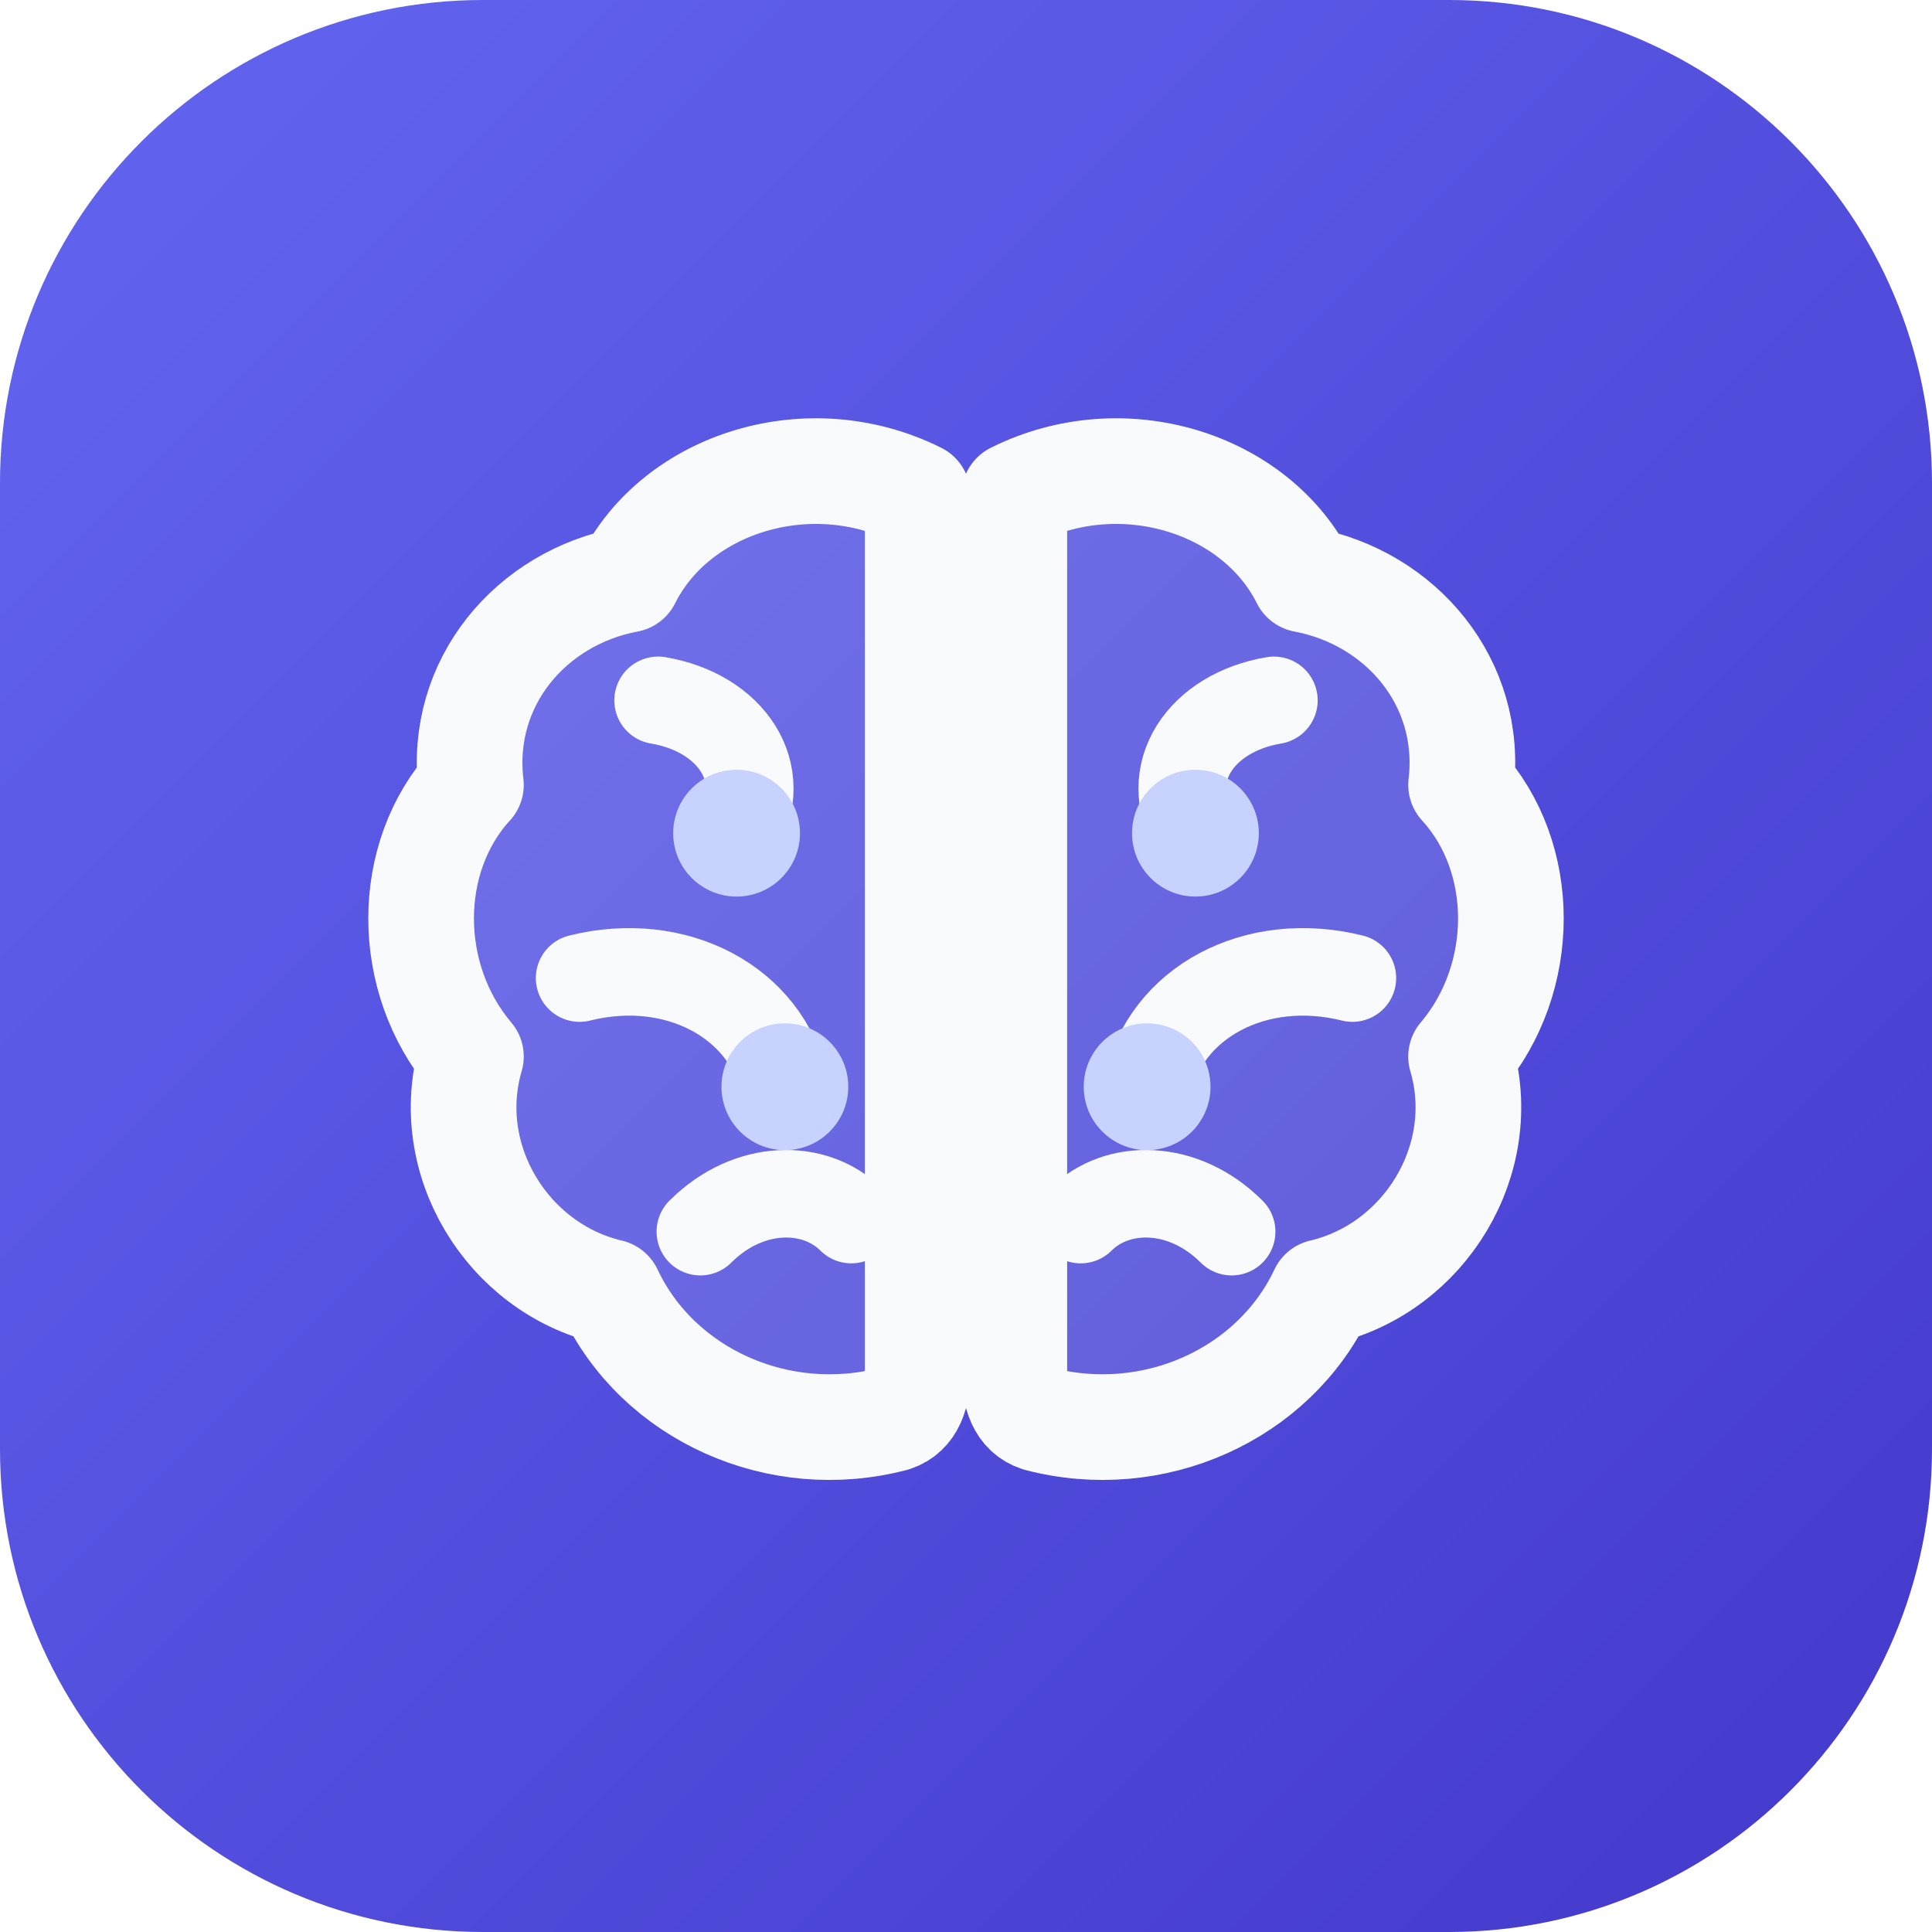
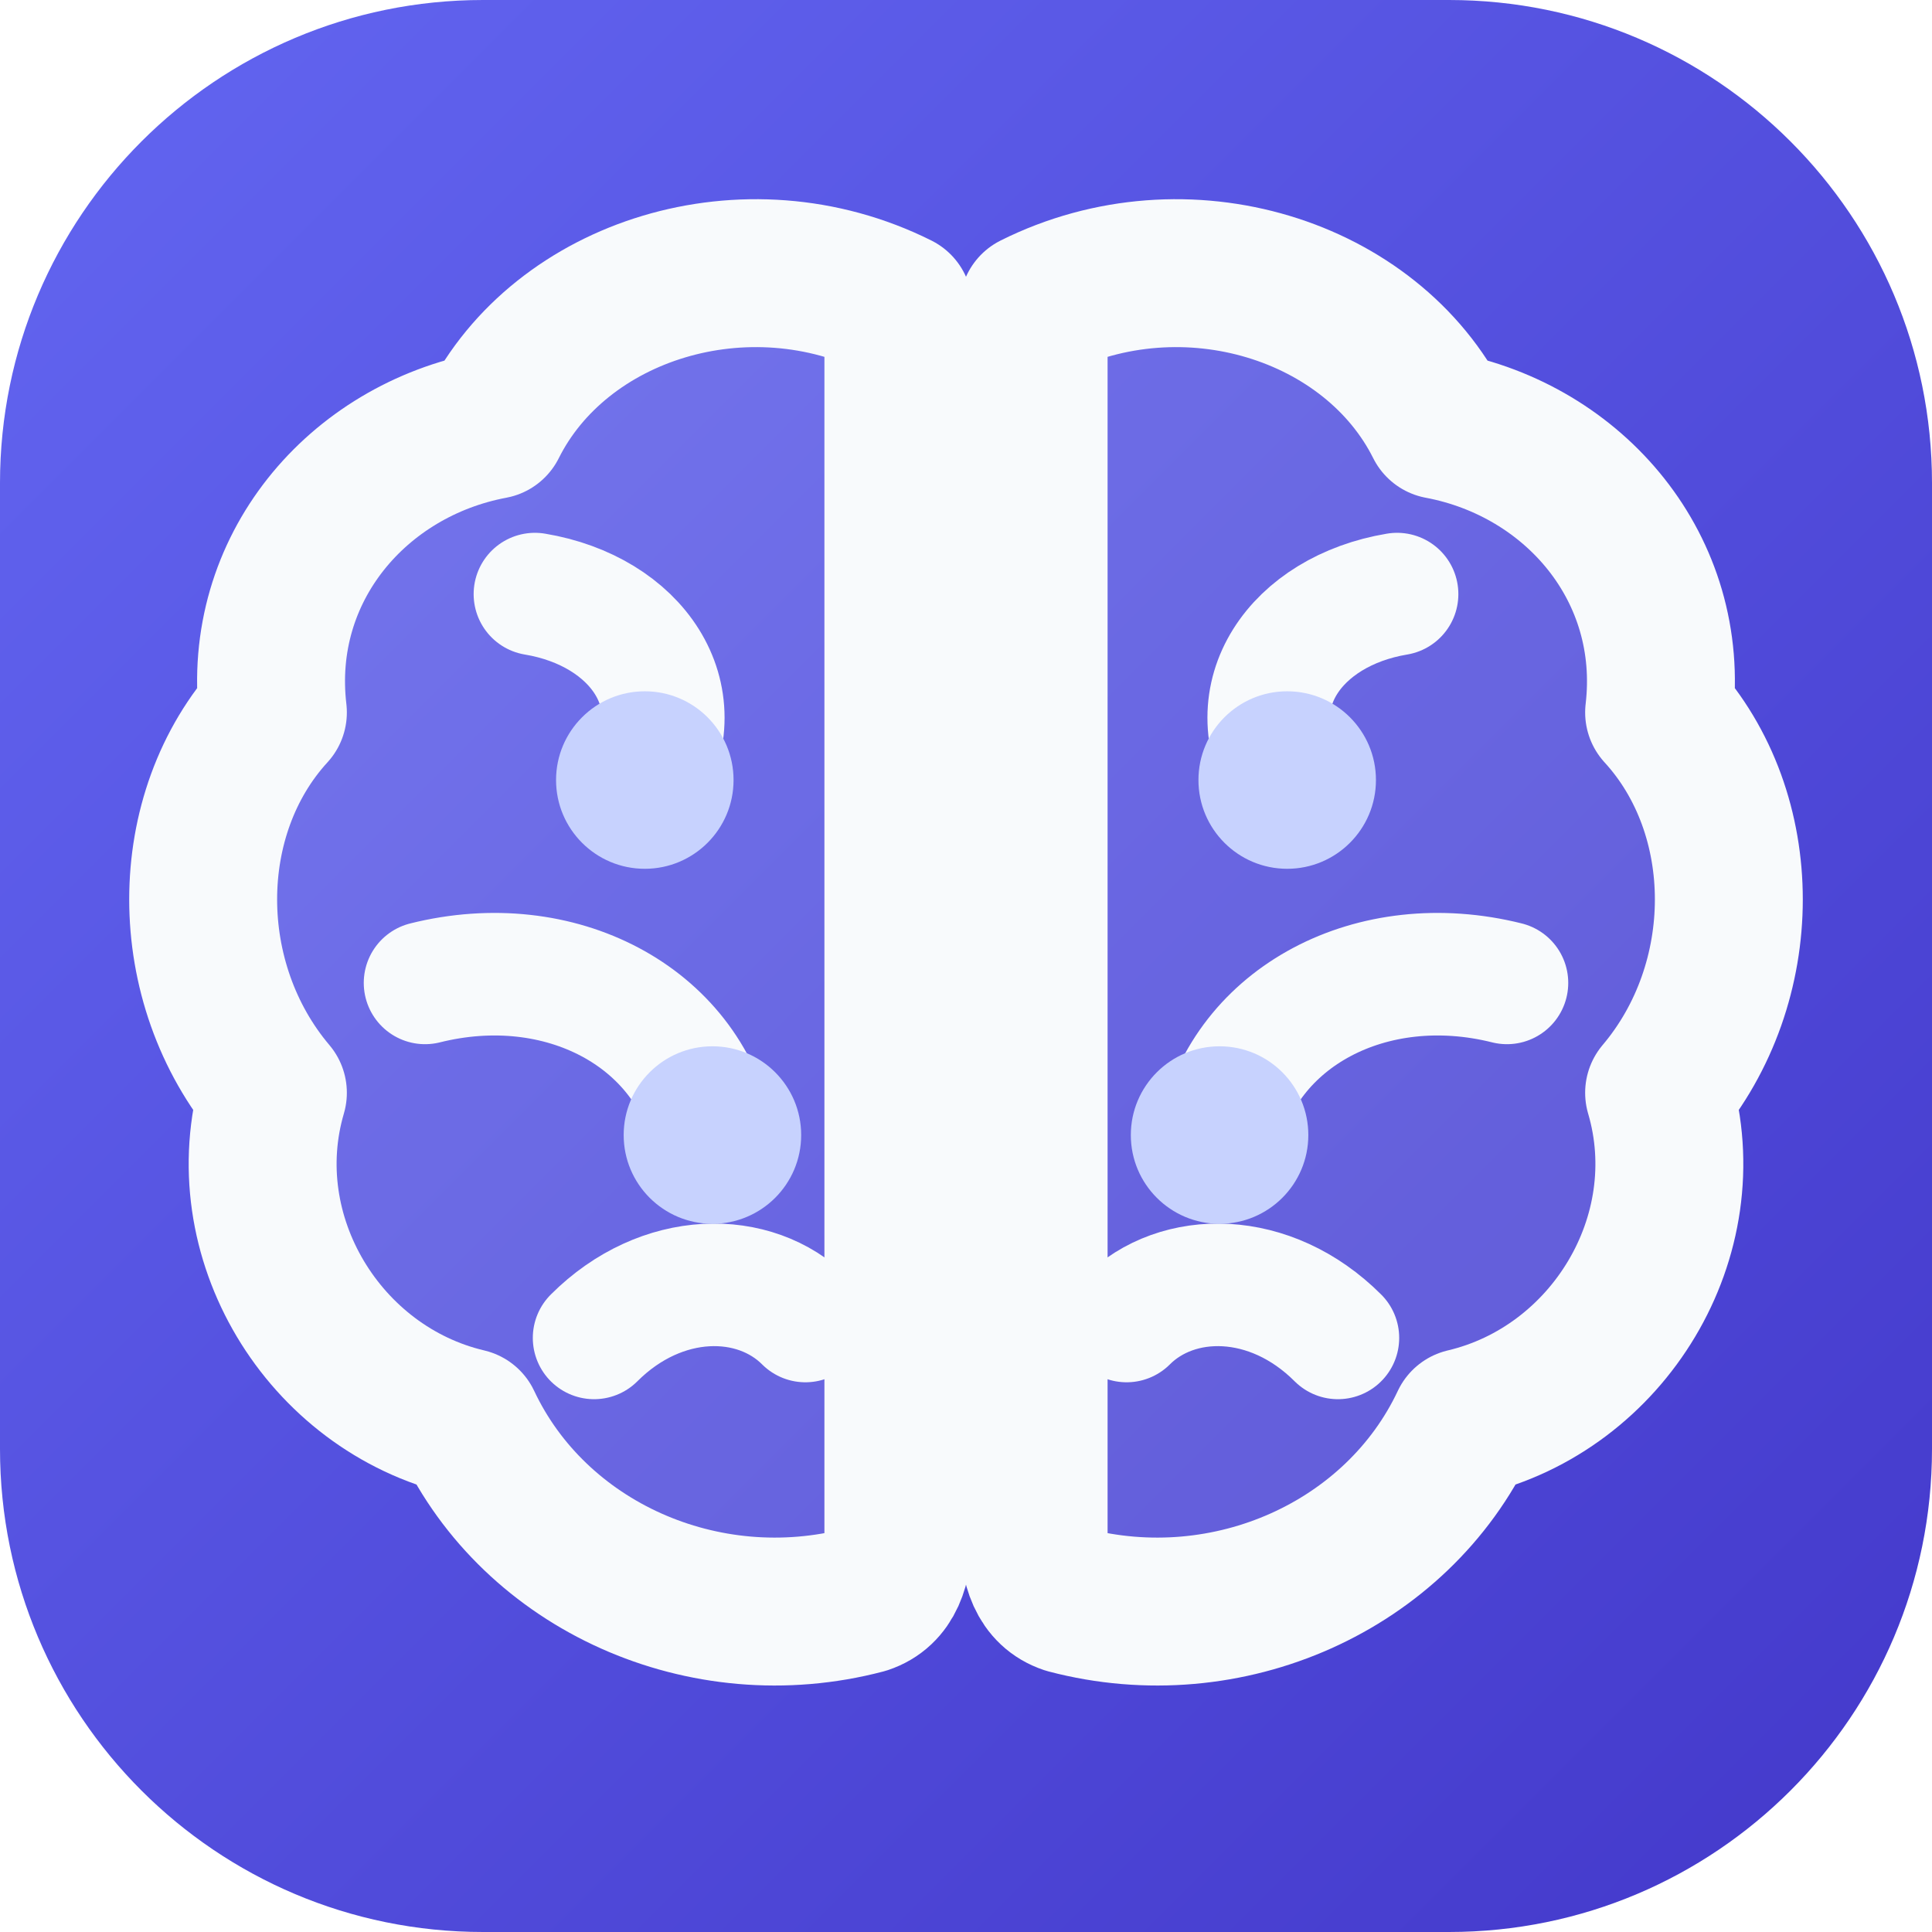
<svg xmlns="http://www.w3.org/2000/svg" viewBox="0 0 32 32">
  <defs>
    <linearGradient id="engram-brain-bg" x1="0" y1="0" x2="1" y2="1">
      <stop offset="0%" stop-color="#6366f1" />
      <stop offset="100%" stop-color="#4338ca" />
    </linearGradient>
  </defs>
  <rect width="32" height="32" rx="8" fill="url(#engram-brain-bg)" />
-   <g fill="rgba(248,250,252,0.14)" stroke="#f8fafc" stroke-width="1.75" stroke-linecap="round" stroke-linejoin="round">
+   <g transform="translate(-6.4 -6.4) scale(1.4)" fill="rgba(248,250,252,0.14)" stroke="#f8fafc" stroke-width="1.75" stroke-linecap="round" stroke-linejoin="round">
    <path d="M15.2 8.2C13.4 7.3 11.2 8.0 10.4 9.6C8.8 9.9 7.6 11.3 7.8 13.0C6.7 14.2 6.7 16.2 7.8 17.5C7.3 19.2 8.4 21.0 10.1 21.4C10.9 23.1 12.9 24.0 14.8 23.5C15.1 23.4 15.2 23.1 15.2 22.7Z" />
    <path d="M16.8 8.2C18.6 7.3 20.8 8.0 21.6 9.6C23.2 9.9 24.4 11.3 24.2 13.0C25.3 14.2 25.3 16.2 24.2 17.5C24.7 19.2 23.6 21.0 21.9 21.4C21.1 23.1 19.1 24.0 17.2 23.5C16.9 23.4 16.8 23.1 16.8 22.7Z" />
  </g>
-   <g fill="none" stroke="#f8fafc" stroke-width="1.45" stroke-linecap="round">
+   <g transform="translate(-6.4 -6.4) scale(1.4)" fill="none" stroke="#f8fafc" stroke-width="1.45" stroke-linecap="round">
    <path d="M10.9 11.6C12.1 11.8 12.8 12.8 12.2 13.8" />
    <path d="M9.6 16.2C11.2 15.8 12.7 16.6 13.0 18.0" />
    <path d="M11.6 20.4C12.4 19.6 13.5 19.6 14.1 20.2" />
    <path d="M21.1 11.6C19.9 11.8 19.2 12.8 19.8 13.8" />
    <path d="M22.4 16.2C20.8 15.8 19.3 16.6 19.0 18.0" />
    <path d="M20.4 20.4C19.6 19.6 18.5 19.6 17.9 20.2" />
  </g>
-   <g fill="#c7d2fe">
+   <g transform="translate(-6.4 -6.4) scale(1.4)" fill="#c7d2fe">
    <circle cx="12.2" cy="13.8" r="1.05" />
    <circle cx="19.8" cy="13.8" r="1.05" />
    <circle cx="13.0" cy="18.0" r="1.05" />
    <circle cx="19.0" cy="18.0" r="1.05" />
  </g>
</svg>
